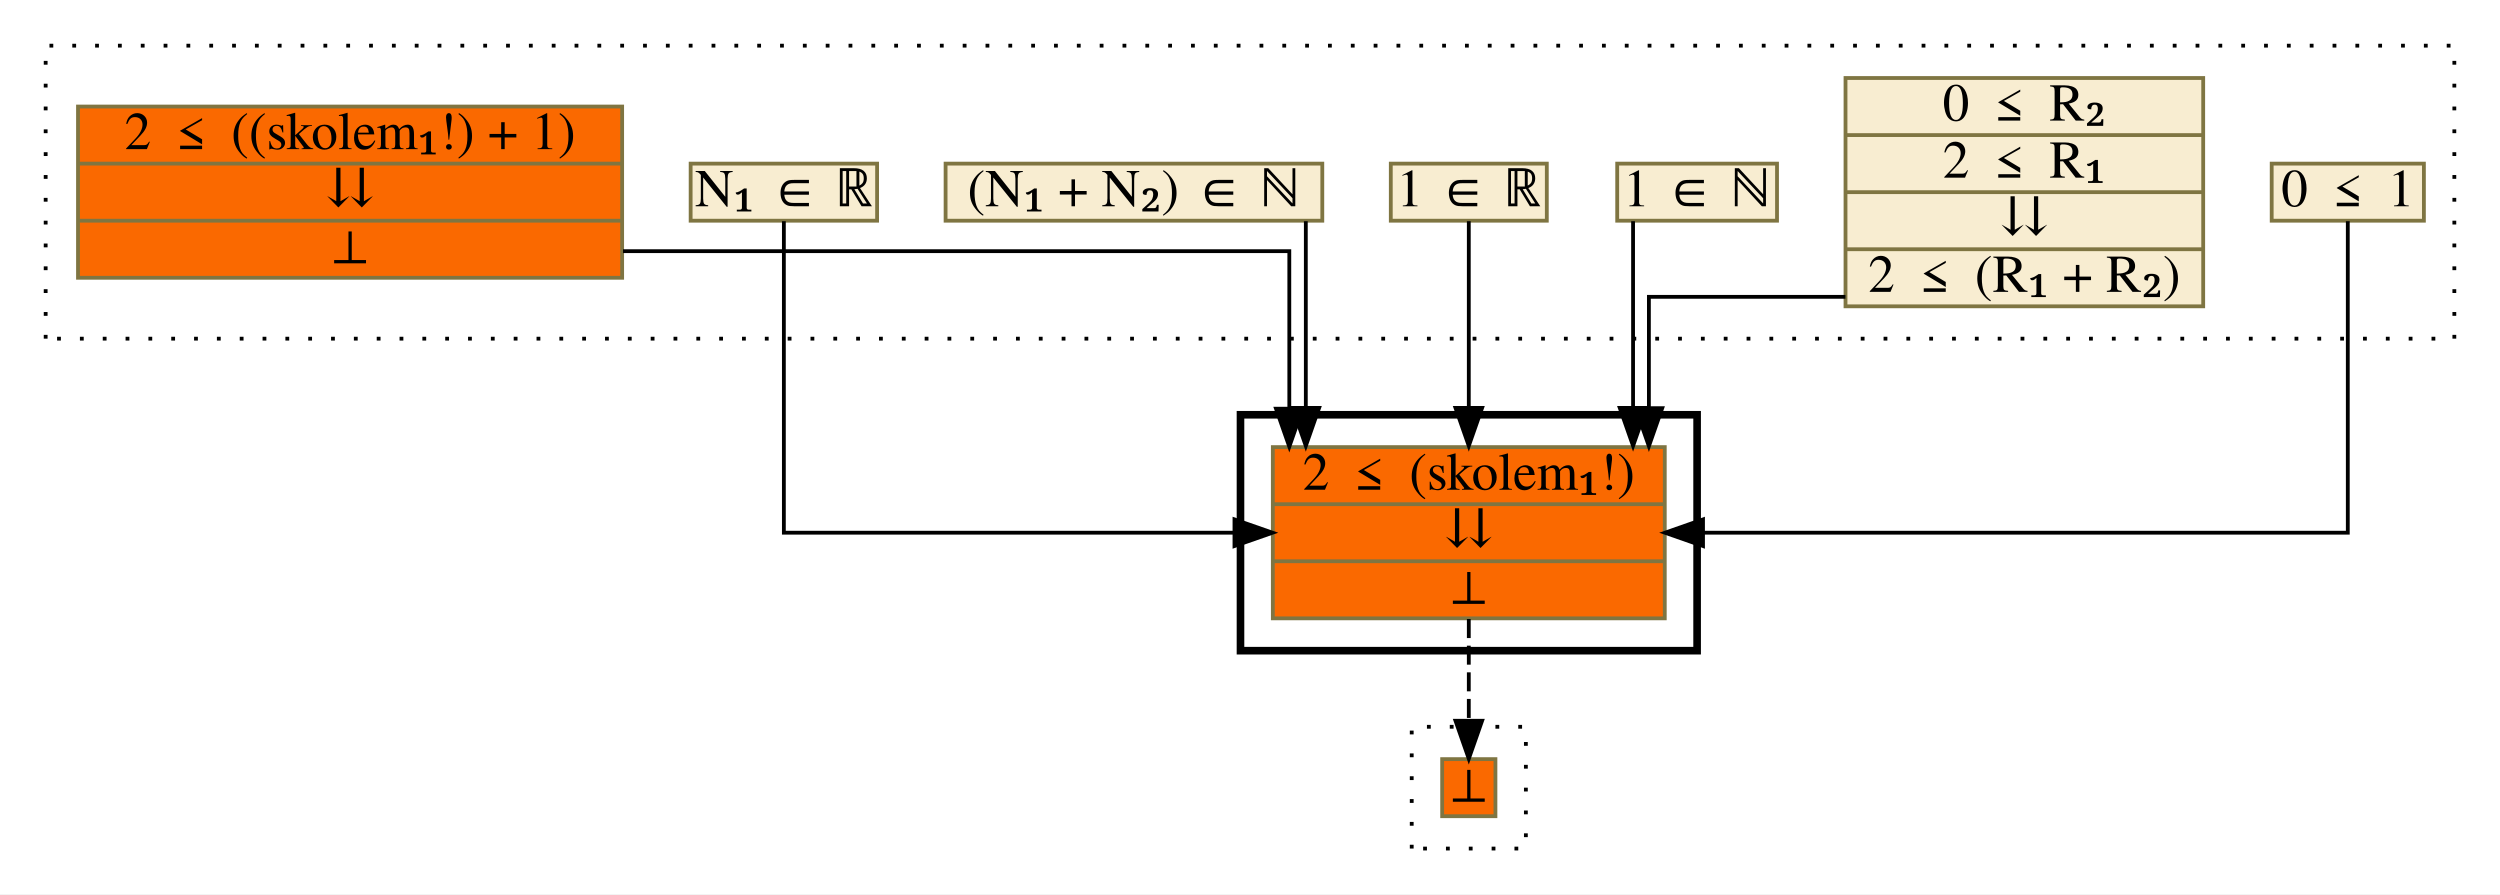
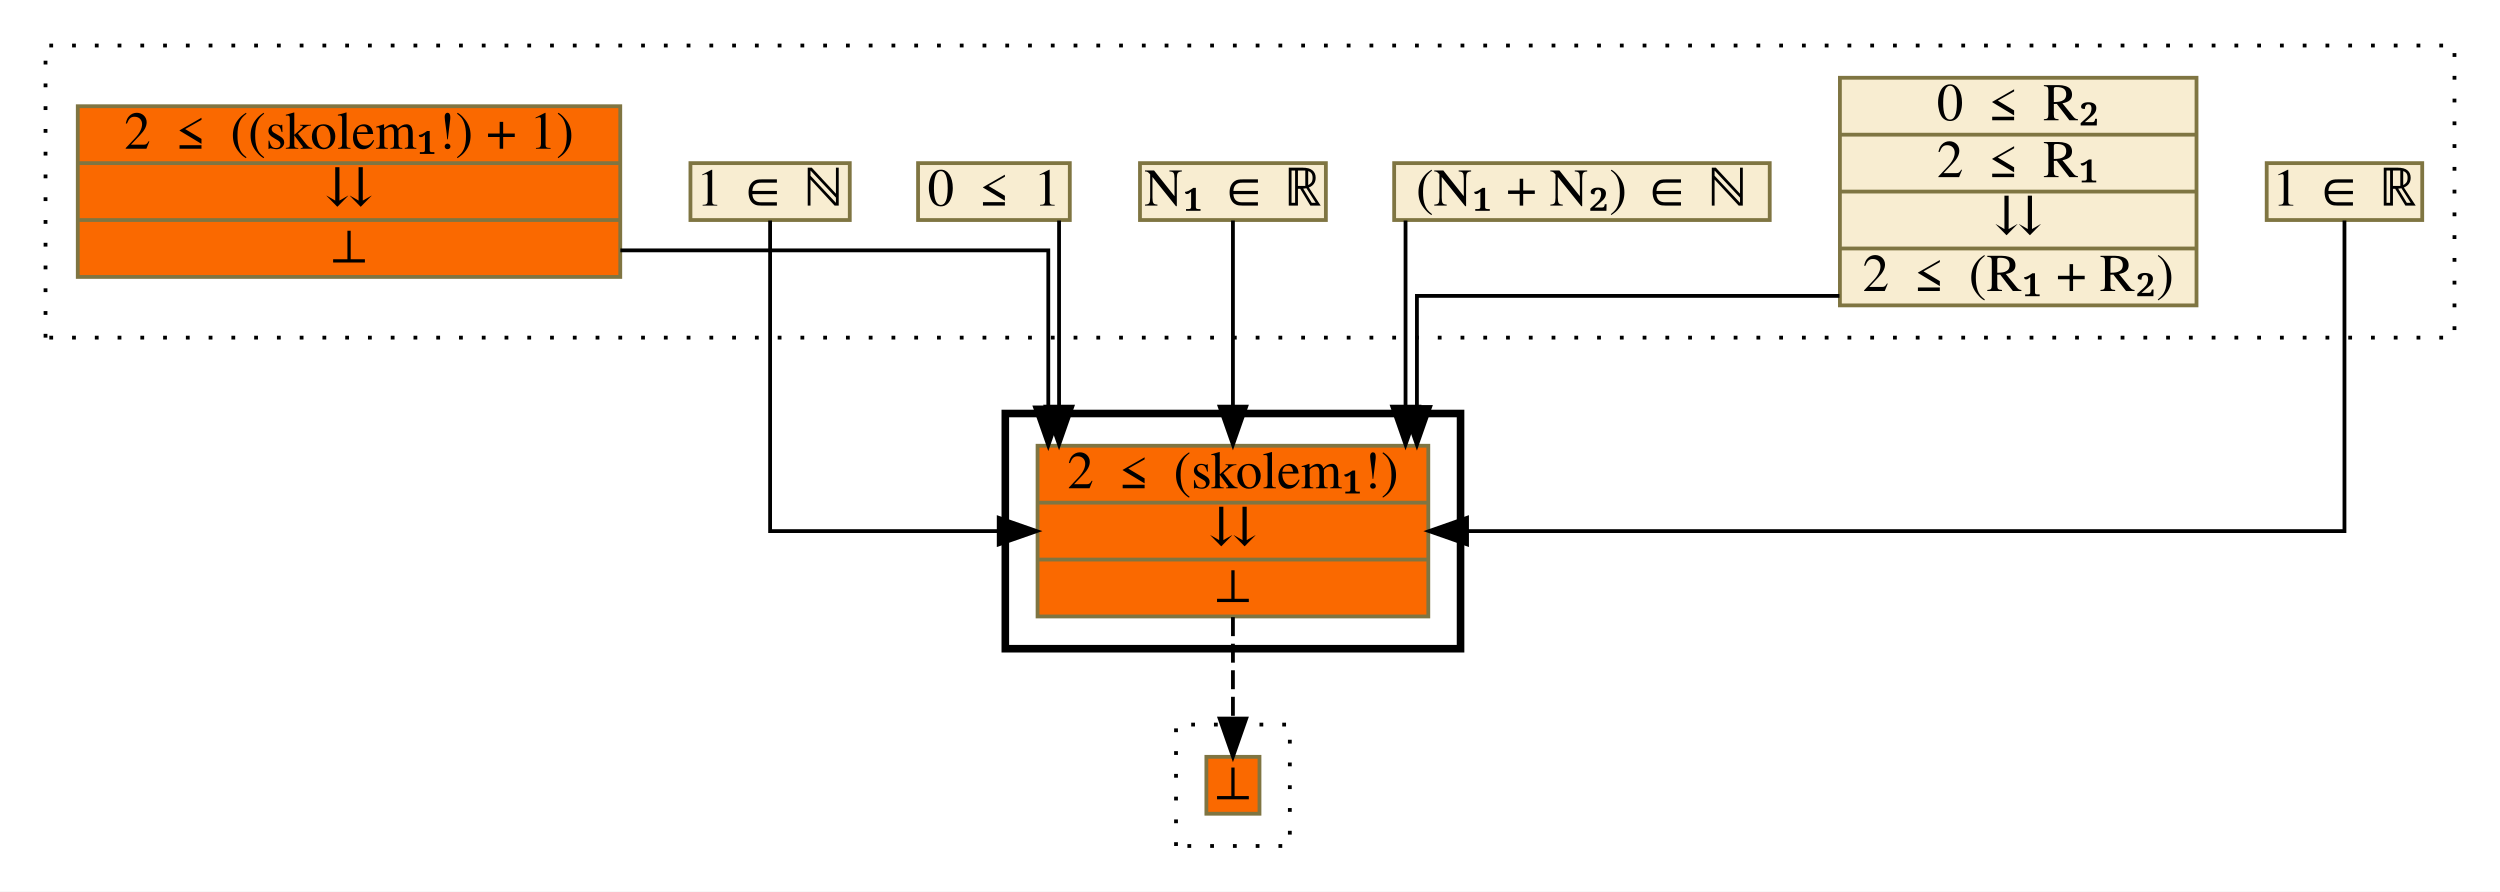
- <svg xmlns="http://www.w3.org/2000/svg" xmlns:xlink="http://www.w3.org/1999/xlink" width="657pt" height="235pt" viewBox="0.00 0.00 657.00 235.00">
+ <svg xmlns="http://www.w3.org/2000/svg" xmlns:xlink="http://www.w3.org/1999/xlink" width="659pt" height="235pt" viewBox="0.00 0.00 659.00 235.00">
  <g id="graph0" class="graph" transform="scale(1 1) rotate(0) translate(4 231)">
-     <polygon fill="white" stroke="transparent" points="-4,4 -4,-231 653,-231 653,4 -4,4" />
+     <polygon fill="white" stroke="transparent" points="-4,4 -4,-231 655,-231 655,4 -4,4" />
    <g id="clust1" class="cluster">
-       <polygon fill="none" stroke="black" stroke-dasharray="1,5" points="8,-142 8,-219 641,-219 641,-142 8,-142" />
+       <polygon fill="none" stroke="black" stroke-dasharray="1,5" points="8,-142 8,-219 643,-219 643,-142 8,-142" />
    </g>
    <g id="clust2" class="cluster">
-       <polygon fill="none" stroke="black" stroke-width="2" points="322,-60 322,-122 442,-122 442,-60 322,-60" />
+       <polygon fill="none" stroke="black" stroke-width="2" points="261,-60 261,-122 381,-122 381,-60 261,-60" />
    </g>
    <g id="clust3" class="cluster">
-       <polygon fill="none" stroke="black" stroke-dasharray="1,5" points="367,-8 367,-40 397,-40 397,-8 367,-8" />
+       <polygon fill="none" stroke="black" stroke-dasharray="1,5" points="306,-8 306,-40 336,-40 336,-8 306,-8" />
    </g>
    <g id="node1" class="node">
      <g id="a_node1">
-         <a xlink:href="c_0_103.html" xlink:title="{0 ≤ 1}" target="_parent">
-           <polygon fill="#f8edd1" stroke="#7f7542" points="593,-173 593,-188 633,-188 633,-173 593,-173" />
-           <text text-anchor="middle" x="613" y="-176.8" font-family="Times,serif" font-size="14.00">0 ≤ 1</text>
+         <a xlink:href="c_0_132.html" xlink:title="{1 ∈ ℝ}" target="_parent">
+           <polygon fill="#f8edd1" stroke="#7f7542" points="593.5,-173 593.5,-188 634.5,-188 634.5,-173 593.5,-173" />
+           <text text-anchor="middle" x="614" y="-176.8" font-family="Times,serif" font-size="14.00">1 ∈ ℝ</text>
        </a>
      </g>
    </g>
    <g id="node8" class="node">
      <g id="a_node8">
        <a xlink:href="c_0_158.html" xlink:title="{2 ≤ (skolem₁!)|⇊|⊥}" target="_parent">
-           <polygon fill="#fa6900" stroke="#7f7542" points="330.5,-68.5 330.5,-113.5 433.5,-113.5 433.5,-68.5 330.5,-68.5" />
-           <text text-anchor="middle" x="382" y="-102.3" font-family="Times,serif" font-size="14.00">2 ≤ (skolem₁!)</text>
-           <polyline fill="none" stroke="#7f7542" points="330.5,-98.5 433.5,-98.5 " />
-           <text text-anchor="middle" x="382" y="-87.3" font-family="Times,serif" font-size="14.00">⇊</text>
-           <polyline fill="none" stroke="#7f7542" points="330.5,-83.5 433.5,-83.5 " />
-           <text text-anchor="middle" x="382" y="-72.3" font-family="Times,serif" font-size="14.00">⊥</text>
+           <polygon fill="#fa6900" stroke="#7f7542" points="269.5,-68.5 269.5,-113.5 372.5,-113.5 372.5,-68.5 269.5,-68.5" />
+           <text text-anchor="middle" x="321" y="-102.3" font-family="Times,serif" font-size="14.00">2 ≤ (skolem₁!)</text>
+           <polyline fill="none" stroke="#7f7542" points="269.5,-98.5 372.5,-98.5 " />
+           <text text-anchor="middle" x="321" y="-87.3" font-family="Times,serif" font-size="14.00">⇊</text>
+           <polyline fill="none" stroke="#7f7542" points="269.5,-83.5 372.5,-83.5 " />
+           <text text-anchor="middle" x="321" y="-72.3" font-family="Times,serif" font-size="14.00">⊥</text>
        </a>
      </g>
    </g>
    <g id="edge1" class="edge">
-       <path fill="none" stroke="black" d="M613,-172.87C613,-151.23 613,-91 613,-91 613,-91 443.55,-91 443.55,-91" />
-       <polygon fill="black" stroke="black" points="443.55,-87.5 433.55,-91 443.55,-94.5 443.55,-87.5" />
+       <path fill="none" stroke="black" d="M614,-172.87C614,-151.23 614,-91 614,-91 614,-91 382.71,-91 382.71,-91" />
+       <polygon fill="black" stroke="black" points="382.71,-87.5 372.71,-91 382.71,-94.5 382.71,-87.5" />
    </g>
    <g id="node2" class="node">
      <g id="a_node2">
        <a xlink:href="c_0_137.html" xlink:title="{0 ≤ R₂|2 ≤ R₁|⇊|2 ≤ (R₁ + R₂)}" target="_parent">
          <polygon fill="#f8edd1" stroke="#7f7542" points="481,-150.5 481,-210.5 575,-210.5 575,-150.5 481,-150.5" />
          <text text-anchor="middle" x="528" y="-199.3" font-family="Times,serif" font-size="14.00">0 ≤ R₂</text>
          <polyline fill="none" stroke="#7f7542" points="481,-195.5 575,-195.5 " />
          <text text-anchor="middle" x="528" y="-184.3" font-family="Times,serif" font-size="14.00">2 ≤ R₁</text>
          <polyline fill="none" stroke="#7f7542" points="481,-180.5 575,-180.5 " />
          <text text-anchor="middle" x="528" y="-169.3" font-family="Times,serif" font-size="14.00">⇊</text>
          <polyline fill="none" stroke="#7f7542" points="481,-165.5 575,-165.5 " />
          <text text-anchor="middle" x="528" y="-154.3" font-family="Times,serif" font-size="14.00">2 ≤ (R₁ + R₂)</text>
        </a>
      </g>
    </g>
    <g id="edge2" class="edge">
-       <path fill="none" stroke="black" d="M480.98,-153C455.57,-153 429.33,-153 429.33,-153 429.33,-153 429.33,-123.73 429.33,-123.73" />
-       <polygon fill="black" stroke="black" points="432.83,-123.73 429.33,-113.73 425.83,-123.73 432.83,-123.73" />
+       <path fill="none" stroke="black" d="M480.87,-153C434.15,-153 369.5,-153 369.5,-153 369.5,-153 369.5,-123.73 369.5,-123.73" />
+       <polygon fill="black" stroke="black" points="373,-123.73 369.5,-113.73 366,-123.73 373,-123.73" />
    </g>
    <g id="node3" class="node">
      <g id="a_node3">
-         <a xlink:href="c_0_106.html" xlink:title="{1 ∈ ℕ}" target="_parent">
-           <polygon fill="#f8edd1" stroke="#7f7542" points="421,-173 421,-188 463,-188 463,-173 421,-173" />
-           <text text-anchor="middle" x="442" y="-176.8" font-family="Times,serif" font-size="14.00">1 ∈ ℕ</text>
+         <a xlink:href="c_0_160.html" xlink:title="{(N₁ + N₂) ∈ ℕ}" target="_parent">
+           <polygon fill="#f8edd1" stroke="#7f7542" points="363.5,-173 363.5,-188 462.5,-188 462.5,-173 363.5,-173" />
+           <text text-anchor="middle" x="413" y="-176.8" font-family="Times,serif" font-size="14.00">(N₁ + N₂) ∈ ℕ</text>
        </a>
      </g>
    </g>
    <g id="edge3" class="edge">
-       <path fill="none" stroke="black" d="M425.17,-172.87C425.17,-172.87 425.17,-123.81 425.17,-123.81" />
-       <polygon fill="black" stroke="black" points="428.67,-123.81 425.17,-113.81 421.67,-123.81 428.67,-123.81" />
+       <path fill="none" stroke="black" d="M366.5,-172.87C366.5,-172.87 366.5,-123.81 366.5,-123.81" />
+       <polygon fill="black" stroke="black" points="370,-123.81 366.5,-113.81 363,-123.81 370,-123.81" />
    </g>
    <g id="node4" class="node">
      <g id="a_node4">
-         <a xlink:href="c_0_132.html" xlink:title="{1 ∈ ℝ}" target="_parent">
-           <polygon fill="#f8edd1" stroke="#7f7542" points="361.5,-173 361.5,-188 402.5,-188 402.5,-173 361.5,-173" />
-           <text text-anchor="middle" x="382" y="-176.8" font-family="Times,serif" font-size="14.00">1 ∈ ℝ</text>
+         <a xlink:href="c_0_149.html" xlink:title="{N₁ ∈ ℝ}" target="_parent">
+           <polygon fill="#f8edd1" stroke="#7f7542" points="296.5,-173 296.5,-188 345.5,-188 345.5,-173 296.5,-173" />
+           <text text-anchor="middle" x="321" y="-176.8" font-family="Times,serif" font-size="14.00">N₁ ∈ ℝ</text>
        </a>
      </g>
    </g>
    <g id="edge4" class="edge">
-       <path fill="none" stroke="black" d="M382,-172.87C382,-172.87 382,-123.81 382,-123.81" />
-       <polygon fill="black" stroke="black" points="385.5,-123.81 382,-113.81 378.5,-123.81 385.5,-123.81" />
+       <path fill="none" stroke="black" d="M321,-172.87C321,-172.87 321,-123.81 321,-123.81" />
+       <polygon fill="black" stroke="black" points="324.5,-123.81 321,-113.81 317.5,-123.81 324.5,-123.81" />
    </g>
    <g id="node5" class="node">
      <g id="a_node5">
-         <a xlink:href="c_0_160.html" xlink:title="{(N₁ + N₂) ∈ ℕ}" target="_parent">
-           <polygon fill="#f8edd1" stroke="#7f7542" points="244.5,-173 244.5,-188 343.5,-188 343.5,-173 244.5,-173" />
-           <text text-anchor="middle" x="294" y="-176.8" font-family="Times,serif" font-size="14.00">(N₁ + N₂) ∈ ℕ</text>
+         <a xlink:href="c_0_103.html" xlink:title="{0 ≤ 1}" target="_parent">
+           <polygon fill="#f8edd1" stroke="#7f7542" points="238,-173 238,-188 278,-188 278,-173 238,-173" />
+           <text text-anchor="middle" x="258" y="-176.8" font-family="Times,serif" font-size="14.00">0 ≤ 1</text>
        </a>
      </g>
    </g>
    <g id="edge5" class="edge">
-       <path fill="none" stroke="black" d="M339.17,-172.87C339.17,-172.87 339.17,-123.81 339.17,-123.81" />
-       <polygon fill="black" stroke="black" points="342.67,-123.81 339.17,-113.81 335.67,-123.81 342.67,-123.81" />
+       <path fill="none" stroke="black" d="M275.17,-172.87C275.17,-172.87 275.17,-123.81 275.17,-123.81" />
+       <polygon fill="black" stroke="black" points="278.67,-123.81 275.17,-113.81 271.67,-123.81 278.67,-123.81" />
    </g>
    <g id="node6" class="node">
      <g id="a_node6">
-         <a xlink:href="c_0_149.html" xlink:title="{N₁ ∈ ℝ}" target="_parent">
-           <polygon fill="#f8edd1" stroke="#7f7542" points="177.5,-173 177.5,-188 226.5,-188 226.5,-173 177.5,-173" />
-           <text text-anchor="middle" x="202" y="-176.8" font-family="Times,serif" font-size="14.00">N₁ ∈ ℝ</text>
+         <a xlink:href="c_0_106.html" xlink:title="{1 ∈ ℕ}" target="_parent">
+           <polygon fill="#f8edd1" stroke="#7f7542" points="178,-173 178,-188 220,-188 220,-173 178,-173" />
+           <text text-anchor="middle" x="199" y="-176.8" font-family="Times,serif" font-size="14.00">1 ∈ ℕ</text>
        </a>
      </g>
    </g>
    <g id="edge6" class="edge">
-       <path fill="none" stroke="black" d="M202,-172.87C202,-151.23 202,-91 202,-91 202,-91 320.42,-91 320.42,-91" />
-       <polygon fill="black" stroke="black" points="320.42,-94.5 330.42,-91 320.42,-87.5 320.42,-94.5" />
+       <path fill="none" stroke="black" d="M199,-172.87C199,-151.23 199,-91 199,-91 199,-91 259.26,-91 259.26,-91" />
+       <polygon fill="black" stroke="black" points="259.26,-94.5 269.26,-91 259.26,-87.5 259.26,-94.5" />
    </g>
    <g id="node7" class="node">
      <g id="a_node7">
        <a xlink:href="c_0_135.html" xlink:title="{2 ≤ ((skolem₁!) + 1)|⇊|⊥}" target="_parent">
          <polygon fill="#fa6900" stroke="#7f7542" points="16.5,-158 16.5,-203 159.5,-203 159.5,-158 16.5,-158" />
          <text text-anchor="middle" x="88" y="-191.8" font-family="Times,serif" font-size="14.00">2 ≤ ((skolem₁!) + 1)</text>
          <polyline fill="none" stroke="#7f7542" points="16.5,-188 159.5,-188 " />
          <text text-anchor="middle" x="88" y="-176.8" font-family="Times,serif" font-size="14.00">⇊</text>
          <polyline fill="none" stroke="#7f7542" points="16.5,-173 159.5,-173 " />
          <text text-anchor="middle" x="88" y="-161.8" font-family="Times,serif" font-size="14.00">⊥</text>
        </a>
      </g>
    </g>
    <g id="edge7" class="edge">
-       <path fill="none" stroke="black" d="M159.73,-165C232.6,-165 334.83,-165 334.83,-165 334.83,-165 334.83,-123.6 334.83,-123.6" />
-       <polygon fill="black" stroke="black" points="338.33,-123.6 334.83,-113.6 331.33,-123.6 338.33,-123.6" />
+       <path fill="none" stroke="black" d="M159.53,-165C211.35,-165 272.33,-165 272.33,-165 272.33,-165 272.33,-123.6 272.33,-123.6" />
+       <polygon fill="black" stroke="black" points="275.83,-123.6 272.33,-113.6 268.83,-123.6 275.83,-123.6" />
    </g>
    <g id="node9" class="node">
      <g id="a_node9">
        <a xlink:href="c_0_178.html" xlink:title="⊥" target="_parent">
-           <polygon fill="#fa6900" stroke="#7f7542" points="375,-16.5 375,-31.5 389,-31.5 389,-16.5 375,-16.5" />
-           <text text-anchor="middle" x="382" y="-20.3" font-family="Times,serif" font-size="14.00">⊥</text>
+           <polygon fill="#fa6900" stroke="#7f7542" points="314,-16.5 314,-31.5 328,-31.5 328,-16.5 314,-16.5" />
+           <text text-anchor="middle" x="321" y="-20.3" font-family="Times,serif" font-size="14.00">⊥</text>
        </a>
      </g>
    </g>
    <g id="edge8" class="edge">
-       <path fill="none" stroke="black" stroke-dasharray="5,2" d="M382,-68.32C382,-68.32 382,-41.59 382,-41.59" />
-       <polygon fill="black" stroke="black" points="385.5,-41.59 382,-31.59 378.5,-41.59 385.5,-41.59" />
+       <path fill="none" stroke="black" stroke-dasharray="5,2" d="M321,-68.32C321,-68.32 321,-41.59 321,-41.59" />
+       <polygon fill="black" stroke="black" points="324.5,-41.59 321,-31.59 317.5,-41.59 324.5,-41.59" />
    </g>
  </g>
</svg>
